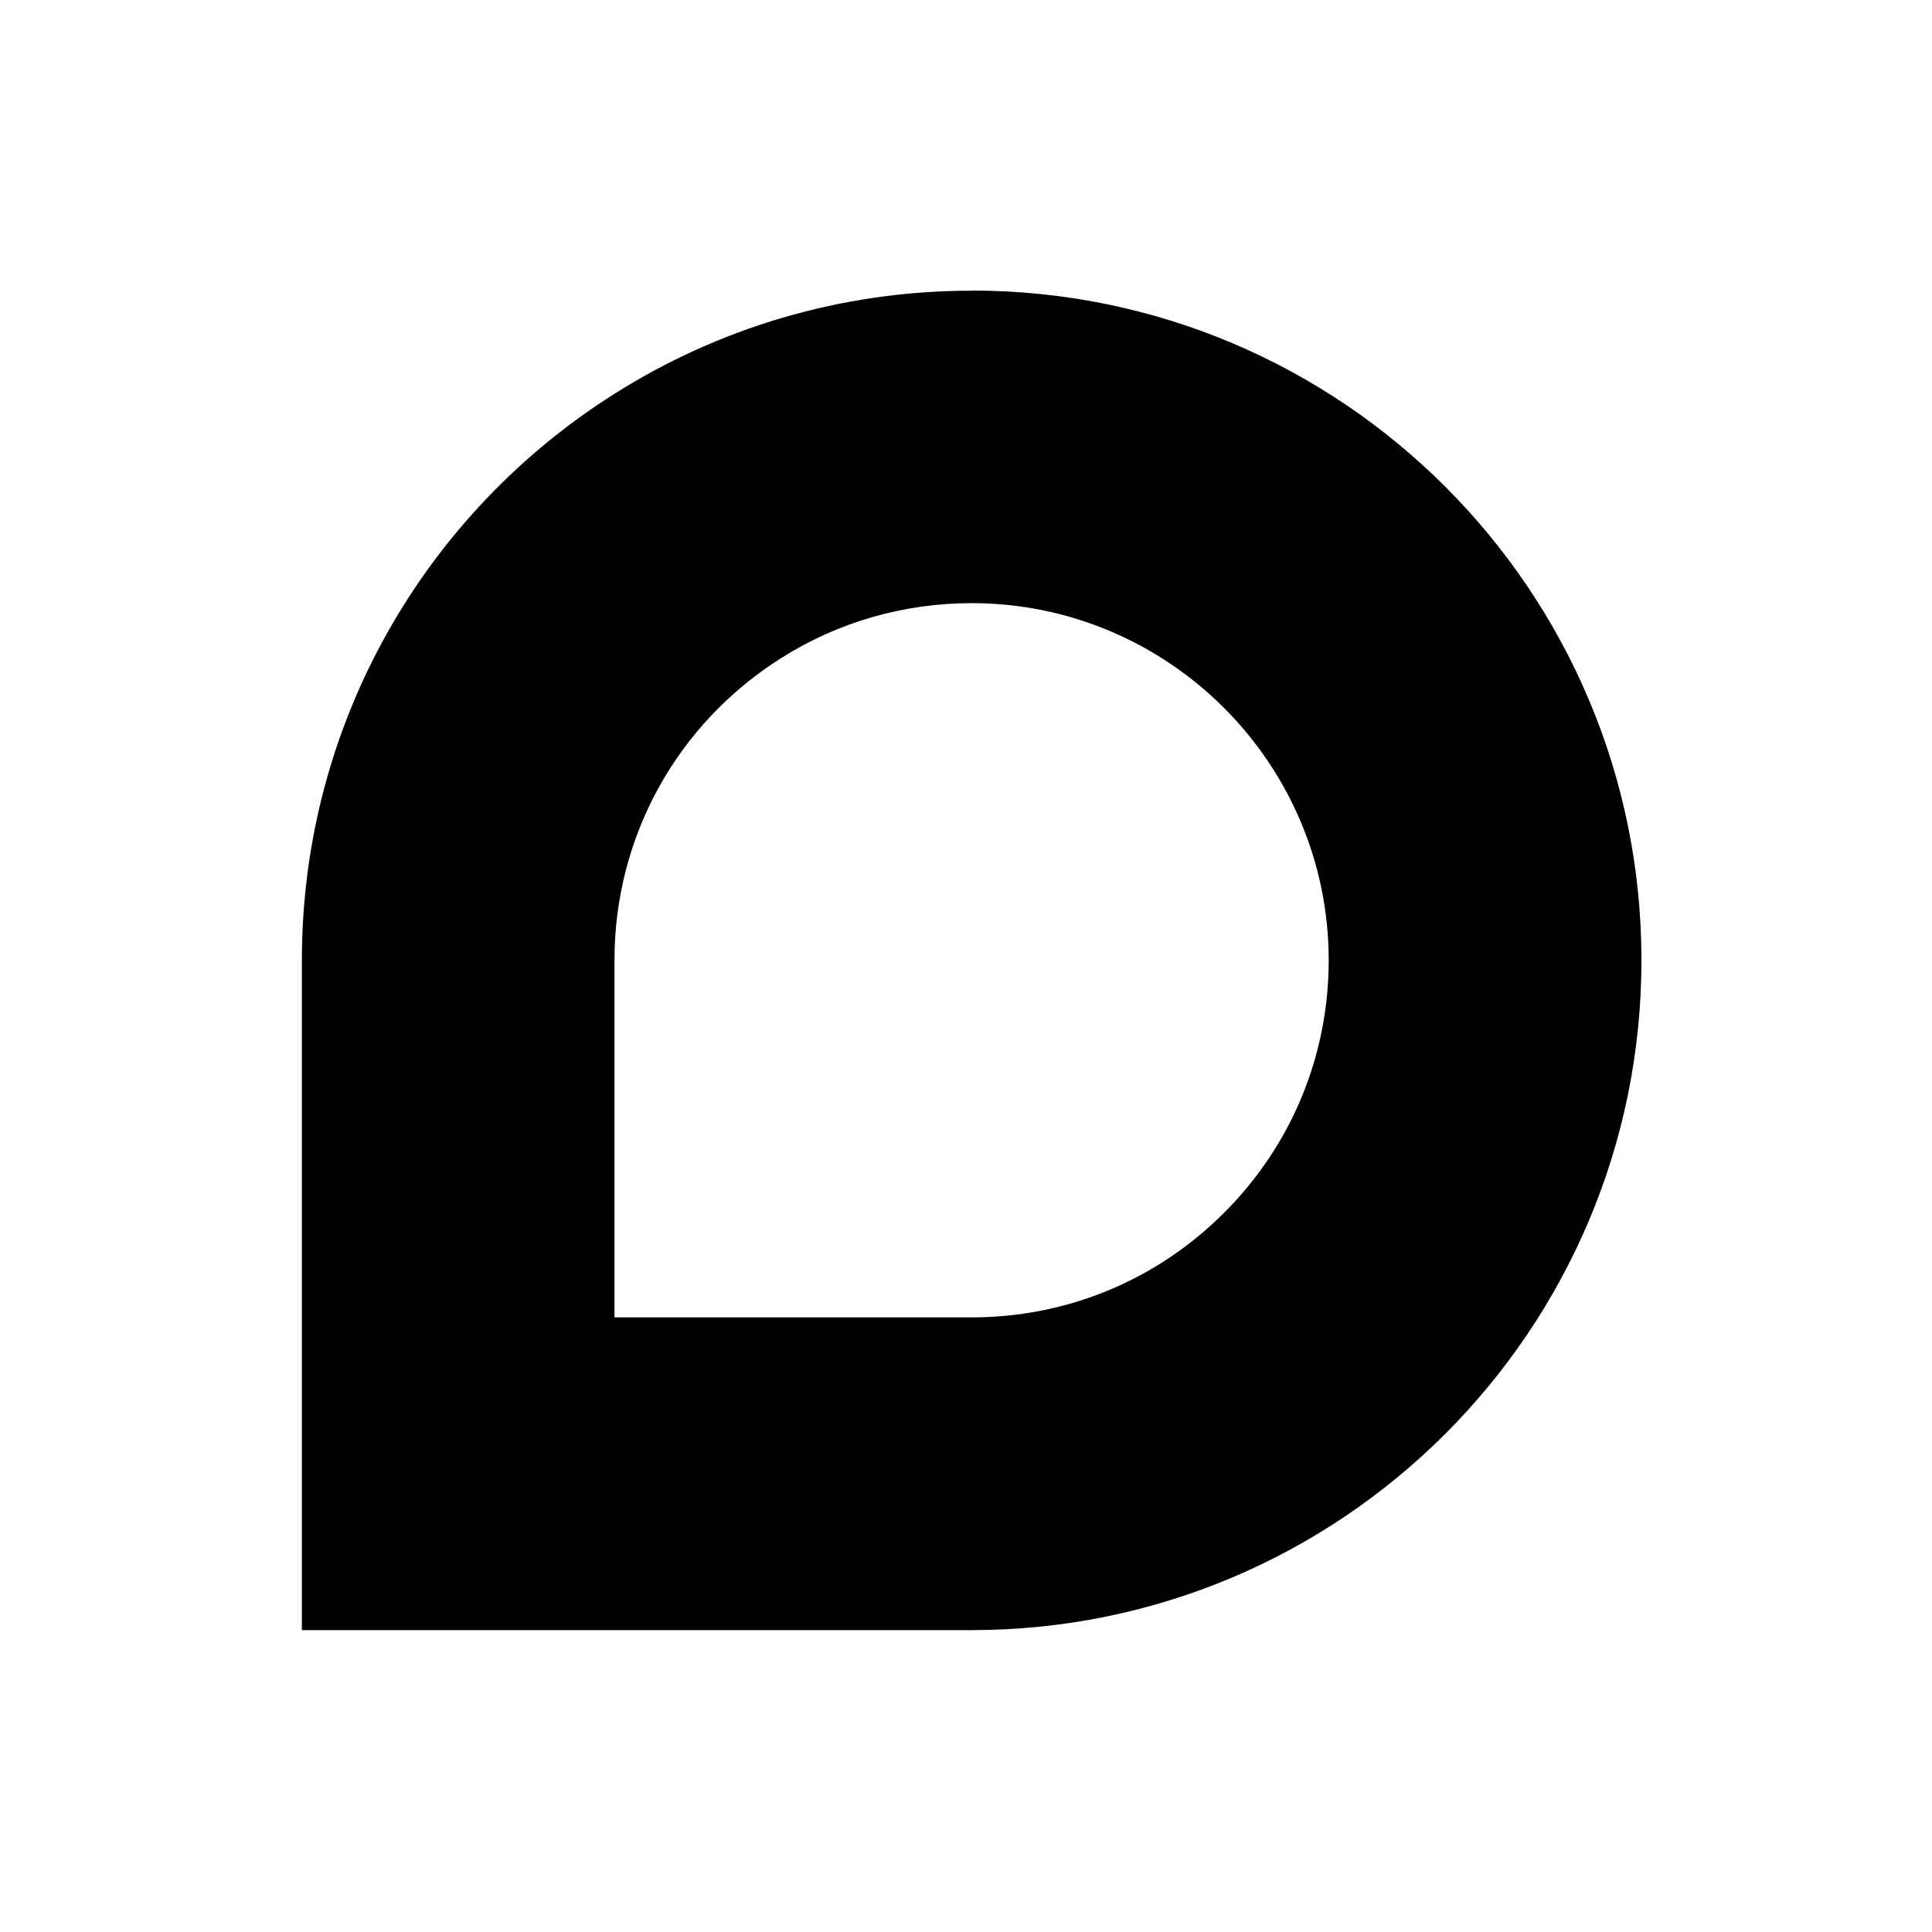
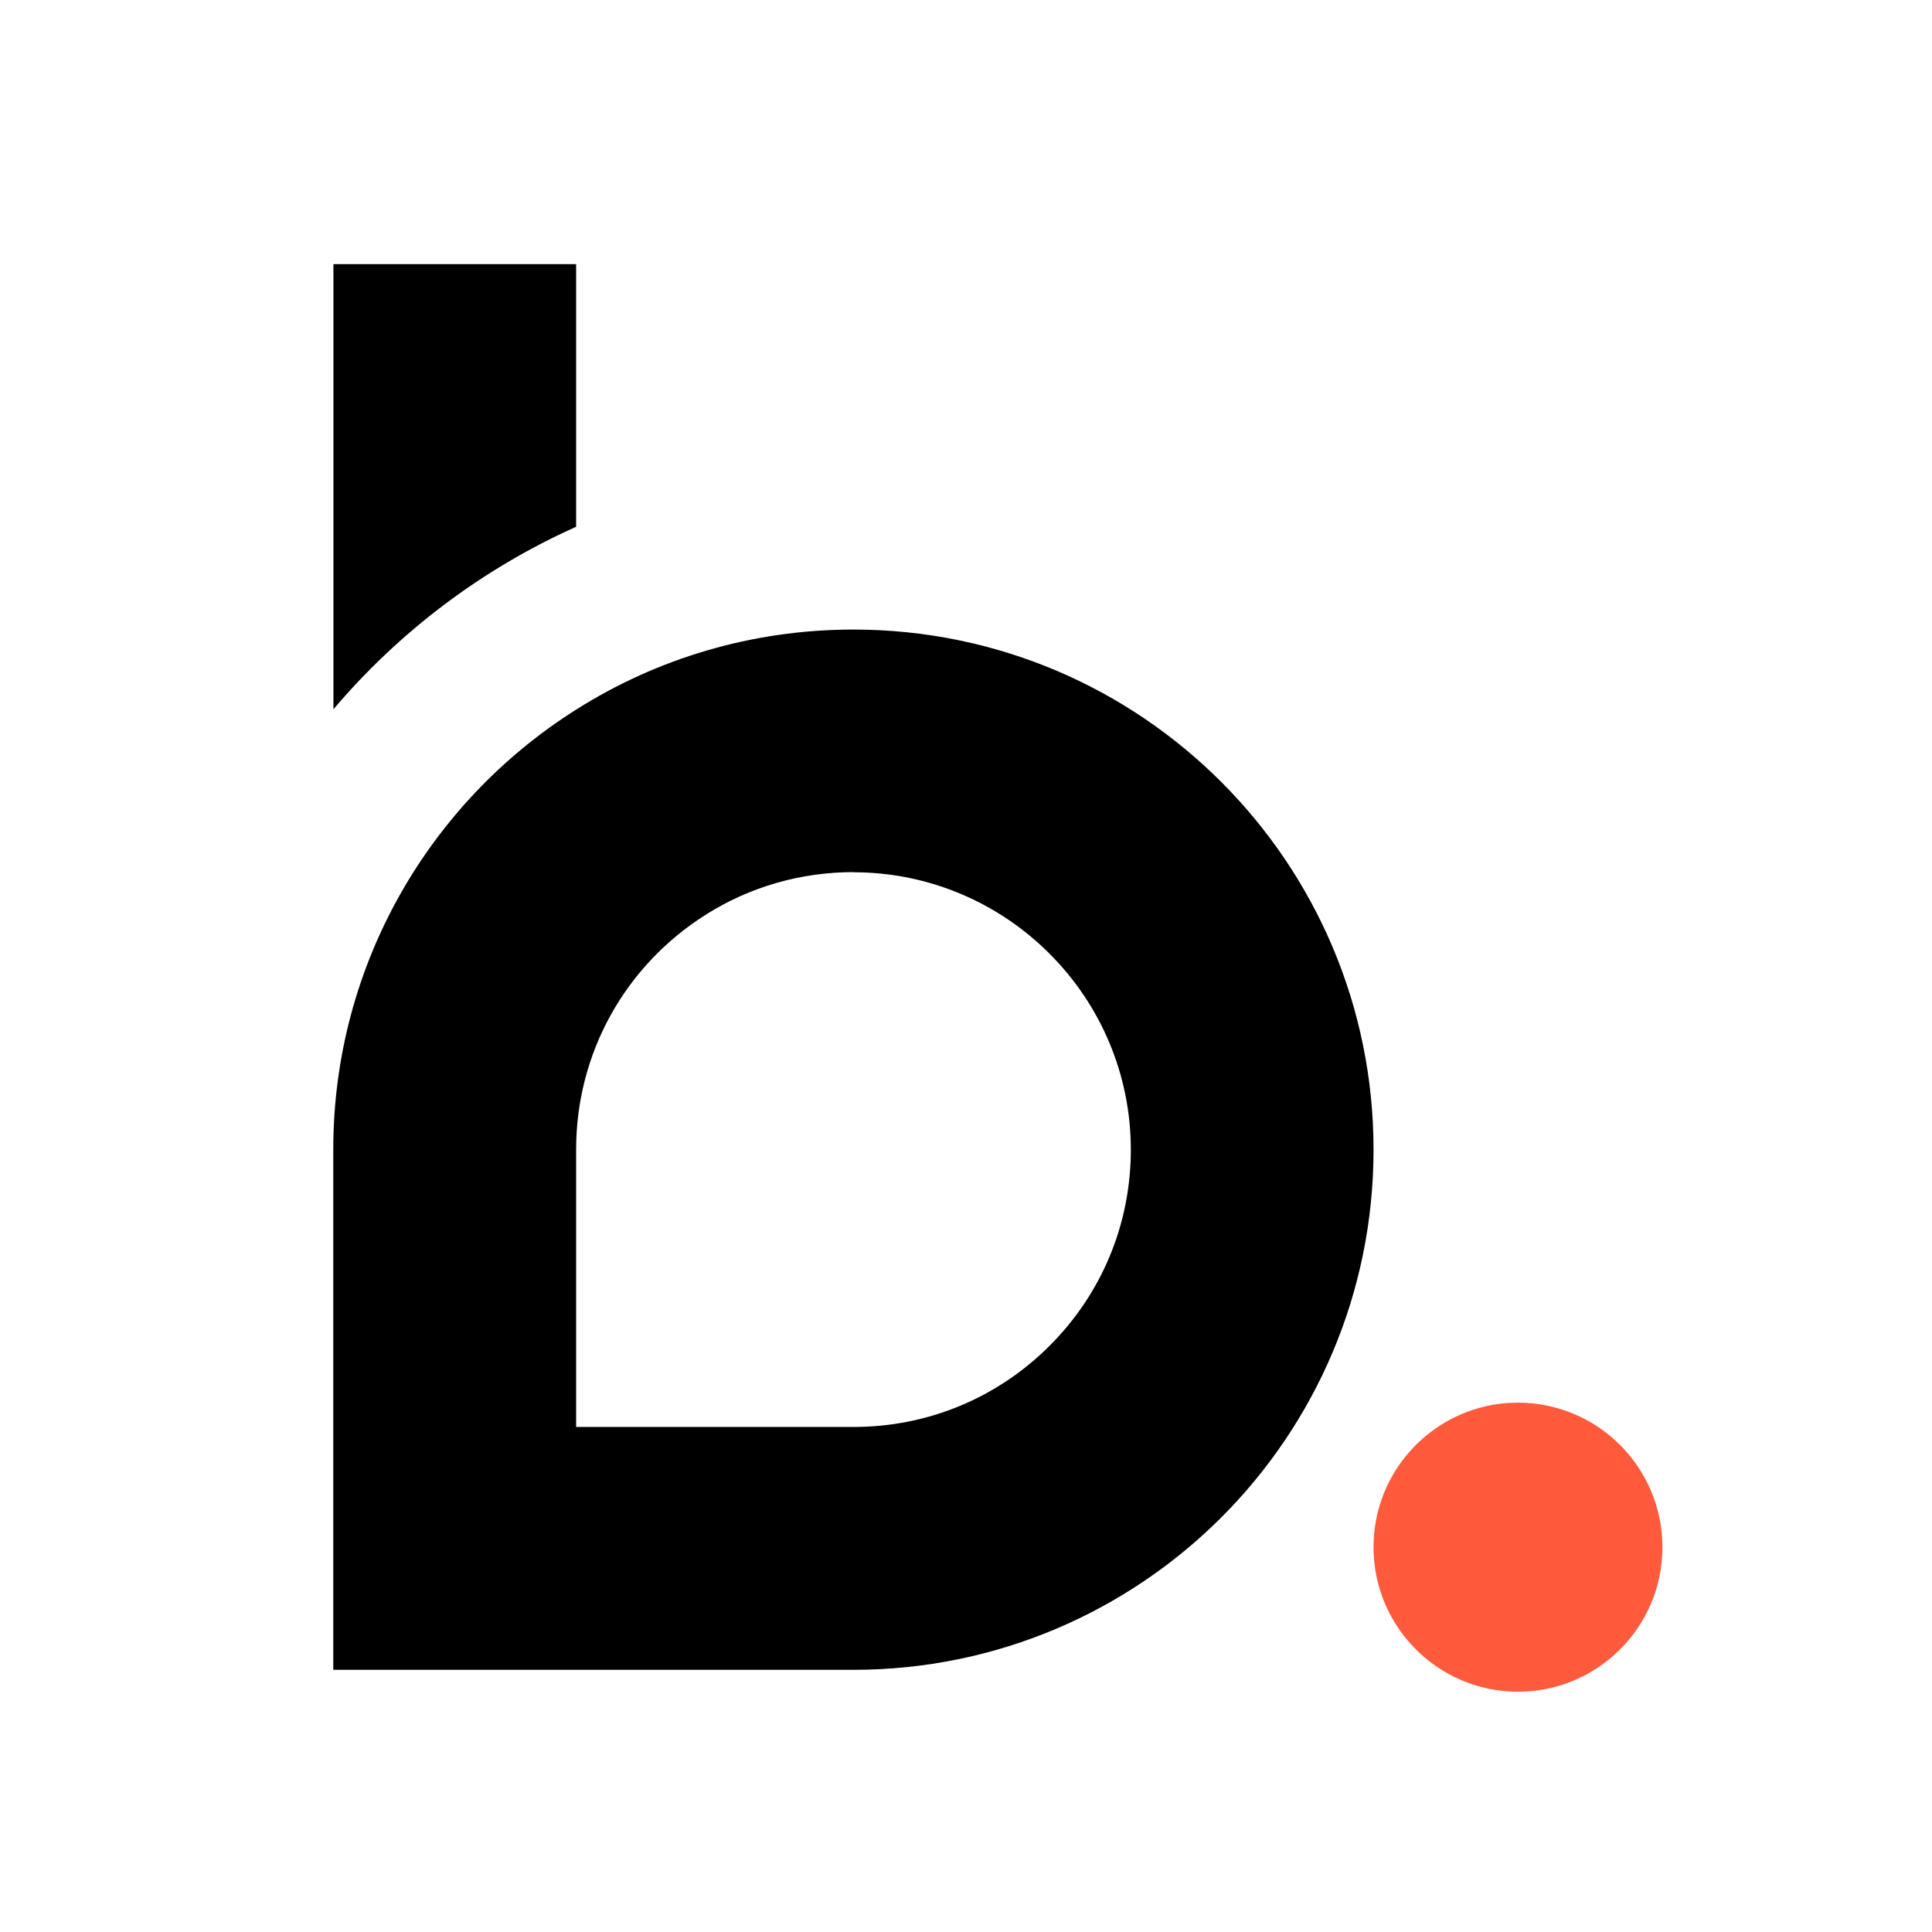
- <svg xmlns="http://www.w3.org/2000/svg" id="k" viewBox="0 0 128 128">
+ <svg xmlns="http://www.w3.org/2000/svg" id="u" viewBox="0 0 128 128">
  <defs>
-     <style>
-       .n {
-         fill: none;
-       }
-       .o {
-         fill: #ae6fc3;
-       }
-       .p {
-         fill: #1fa14c;
-       }
-       .q {
-         clip-path: url(#l);
-       }
-       .r {
-         fill: #9d51b2;
-       }
-       .s {
-         fill: #32b85f;
-       }
-     </style>
-     <clipPath id="l">
-       <rect class="n" x="148" width="128" height="128" />
-     </clipPath>
+     <style>.x{fill:#ff5a3c;}</style>
  </defs>
-   <path d="M64.37,39.96c13.05,0,23.66,10.62,23.66,23.66,0,6.32-2.46,12.26-6.93,16.73-4.47,4.47-10.41,6.93-16.73,6.93h-23.66v-23.66c0-8.18,4.13-15.66,11.06-20.03,3.76-2.38,8.12-3.63,12.61-3.63M64.37,19.26c-8.7,0-16.81,2.5-23.66,6.83-12.44,7.85-20.71,21.72-20.71,37.54v44.37h44.37c12.25,0,23.35-4.97,31.38-13,8.03-8.03,13-19.13,13-31.38,0-24.51-19.87-44.37-44.37-44.37h0Z" />
-   <g class="q">
-     <path class="o" d="M122.83,100.56s.03.04.05.06c.35.43.71.84,1.07,1.25.1.11.19.22.29.32.31.35.63.69.94,1.02.08.08.15.16.23.24,2.54,2.66,5.22,4.93,7.59,6.8,9.96,7.88,22.91,11.52,31.49,8.86,6.79-2.11,11.78-6.95,13.34-12.96,1.22-4.68.95-12.07-7.27-20.72-5.92-6.23-14.68-11.13-23.46-13.11-4.99-1.13-9.84-1.28-14.38-.51-1.87,4.55-2.65,8.47-2.26,11.04.11.77.31,1.52.58,2.27h0s0,0,0,0c11.22-4.46,24.77,2.89,30.48,8.9,3.28,3.46,4.83,6.74,4.24,8.99-.46,1.78-2.37,3.39-4.98,4.2-3.99,1.24-12.79-.98-20.05-6.73-3.69-2.92-8.33-6.99-10.96-11.76,0,0,0,0,0,0-.02-.04-.04-.08-.06-.12-.06-.11-.12-.22-.18-.33-.14-.27-.28-.55-.41-.82-.03-.07-.06-.14-.09-.21-.14-.3-.27-.61-.38-.92,0-.01-.01-.02-.01-.04,0,0,0,0,0,0-.37-.99-.65-2-.8-3.04-.42-2.77.21-6.52,1.75-10.73,0,0,0,0,0,0,0,0,0,0,0,0,.16-.45.34-.91.53-1.37.03-.08.06-.15.09-.23.17-.41.34-.82.53-1.24.03-.07.06-.14.09-.21,0,0,0,0,0,0,3.82-8.61,10.97-18.6,20.42-26.33,6.24-5.11,11.22-8.91,15.31-11.6,0,0,0,0,0,0,3.38-6.51,8.34-13.15,15.94-16.95.24-.12.48-.24.73-.35,0,0,0,0,0,0-11.77-2.42-23.97,6.28-39.02,18.55.84.92,1.56,1.97,2.11,3.16,2.92,6.24.22,13.66-6.01,16.57-4.48,2.09-9.57,1.3-13.16-1.63-1.93,2.72-3.68,5.51-5.21,8.34-3.47,6.41-5.64,12.62-6.4,18.13-.02.11-.03.22-.04.34-.04.29-.07.57-.1.86-.01.12-.02.24-.04.36-.03.29-.05.57-.06.86,0,.1-.01.2-.02.3-.02.38-.03.76-.04,1.13,0,0,0,0,0,0h0c-.02,1.36.06,2.66.25,3.89.9,6,3.8,11.15,7.33,15.46Z" />
-     <path class="s" d="M163.65,171.37c4.41,0,8.65-1.04,12.54-2.56h0c.54-.21,1.07-.43,1.59-.66.13-.06.26-.12.4-.17.42-.19.83-.38,1.24-.57.11-.05.22-.1.33-.15,3.31-1.6,6.29-3.44,8.81-5.12,10.57-7.03,18.04-18.22,18.16-27.21.09-7.11-2.97-13.35-8.2-16.7-4.07-2.61-11.19-4.63-21.95.51-7.75,3.7-15.12,10.53-19.72,18.26-2.61,4.39-4.26,8.96-4.92,13.52,3.76,3.18,7.24,5.13,9.8,5.56.62.1,1.26.16,1.93.16.14,0,.27,0,.4,0,0,0,0,0,0,0-.77-12.05,10.41-22.67,17.88-26.23,2.71-1.29,5.13-1.95,7.05-1.95,1.13,0,2.09.23,2.81.7,1.55.99,2.49,3.3,2.46,6.03-.05,4.18-4.89,11.86-12.59,16.99-4.06,2.7-9.61,6-15.17,6.9-.05,0-.09.02-.14.02-.15.02-.3.04-.44.06-.08.01-.15.02-.23.03-.15.02-.29.03-.44.05-.06,0-.12.01-.19.02-.21.02-.42.03-.64.04,0,0,0,0,0,0-1.06.05-2.11,0-3.14-.17-2.77-.46-6.13-2.22-9.67-4.99h0c-.05-.04-.1-.08-.15-.12-.17-.13-.34-.27-.51-.41-.12-.1-.23-.19-.35-.29-.1-.09-.21-.17-.31-.26-.13-.11-.26-.22-.4-.34-.1-.08-.19-.17-.29-.25-.11-.1-.23-.2-.34-.3-.06-.05-.11-.1-.17-.15,0,0,0,0,0,0-7.01-6.29-14.3-16.17-18.73-27.56-2.93-7.52-5.01-13.43-6.3-18.15h0c-5.15-5.23-9.93-12-11.19-20.4-.04-.27-.07-.54-.11-.81-5.94,10.45-1.44,24.74,5.58,42.84,1.13-.52,2.36-.87,3.66-1.04,6.83-.85,13.06,4.01,13.9,10.84.61,4.91-1.72,9.5-5.62,12.01,1.99,2.67,4.1,5.2,6.32,7.53,5.01,5.27,10.24,9.25,15.24,11.67.14.07.27.13.41.19.21.1.42.2.63.29.16.07.32.14.48.21.19.08.38.16.57.23.17.07.34.14.5.2.16.06.32.12.49.18.17.06.34.13.52.18,1.29.44,2.55.76,3.78.97,1.49.25,2.97.36,4.43.36Z" />
-     <path class="s" d="M118.33,127.54c-4.81,2.2-7.87,7.34-7.18,12.87.85,6.83,7.07,11.68,13.9,10.84,1.93-.24,3.69-.9,5.22-1.89-4.71-6.32-8.69-13.46-11.54-20.78-.14-.35-.27-.69-.4-1.04Z" />
-     <path class="p" d="M135.9,137.34c-.85-6.83-7.07-11.68-13.9-10.84-1.3.16-2.53.52-3.66,1.04.13.34.27.69.4,1.04,2.85,7.32,6.83,14.46,11.54,20.78,3.89-2.51,6.23-7.11,5.62-12.01Z" />
-     <path class="o" d="M143.35,33.49c.29-.24.57-.47.86-.7-3.58-3.9-9.41-5.21-14.46-2.85-6.24,2.92-8.93,10.34-6.01,16.57.82,1.76,2,3.23,3.41,4.38,4.56-6.43,10.12-12.43,16.2-17.4Z" />
-     <path class="r" d="M140.32,52.52c6.24-2.92,8.93-10.34,6.01-16.57-.55-1.19-1.27-2.24-2.11-3.16-.29.23-.57.47-.86.7-6.08,4.97-11.64,10.97-16.2,17.4,3.59,2.93,8.68,3.73,13.16,1.63Z" />
-   </g>
+   <path d="M38.17,17.5v17.4c-6.23,2.79-11.72,6.95-16.08,12.09v-29.49h16.08Z" />
+   <path d="M56.54,57.79c10.13,0,18.38,8.24,18.38,18.38,0,4.91-1.91,9.52-5.38,12.99-3.47,3.47-8.09,5.38-12.99,5.38h-18.38v-18.38c0-6.35,3.21-12.16,8.59-15.56,2.92-1.85,6.31-2.82,9.79-2.82M56.54,41.71c-6.75,0-13.06,1.94-18.38,5.31-9.66,6.1-16.08,16.87-16.08,29.15v34.46h34.46c9.51,0,18.13-3.86,24.37-10.09,6.23-6.23,10.09-14.85,10.09-24.37,0-19.04-15.43-34.46-34.46-34.46h0Z" />
+   <path class="x" d="M110.14,102.51c0,5.28-4.29,9.57-9.57,9.57-4.43,0-8.16-3.02-9.25-7.11-.21-.79-.32-1.62-.32-2.47,0-4.53,3.15-8.33,7.39-9.32.7-.17,1.43-.25,2.18-.25,5.28,0,9.57,4.29,9.57,9.57Z" />
</svg>
